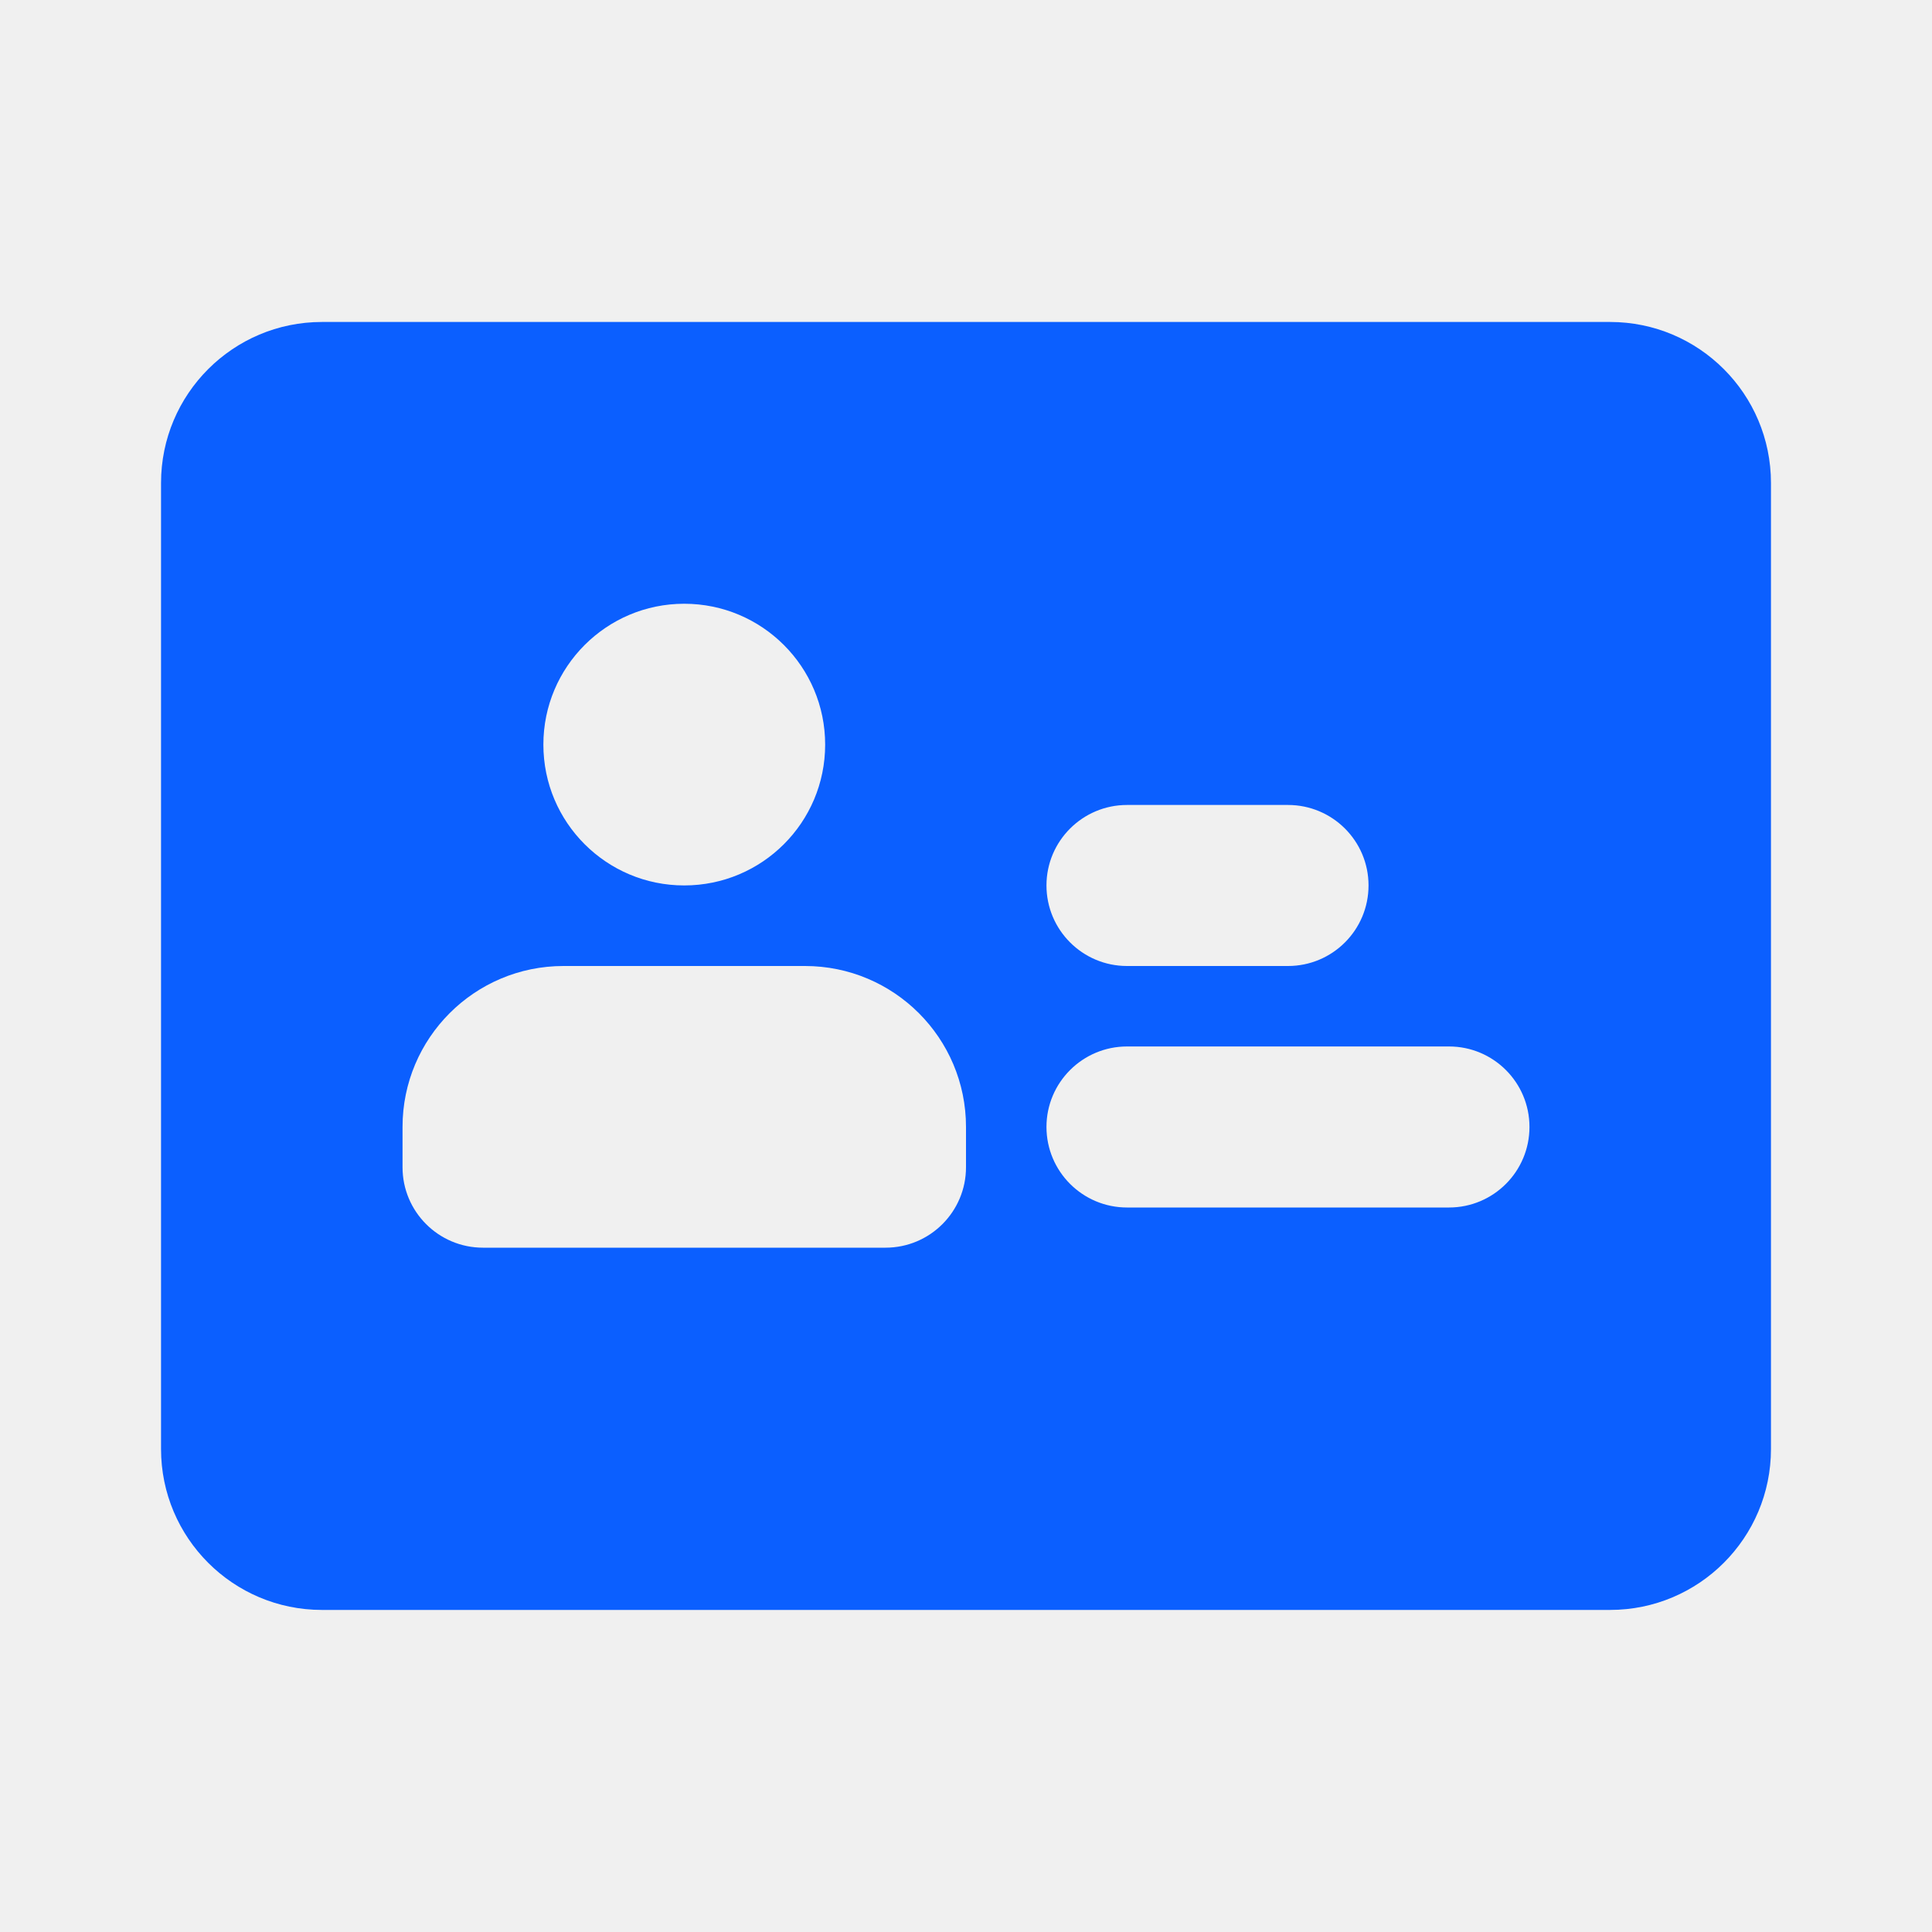
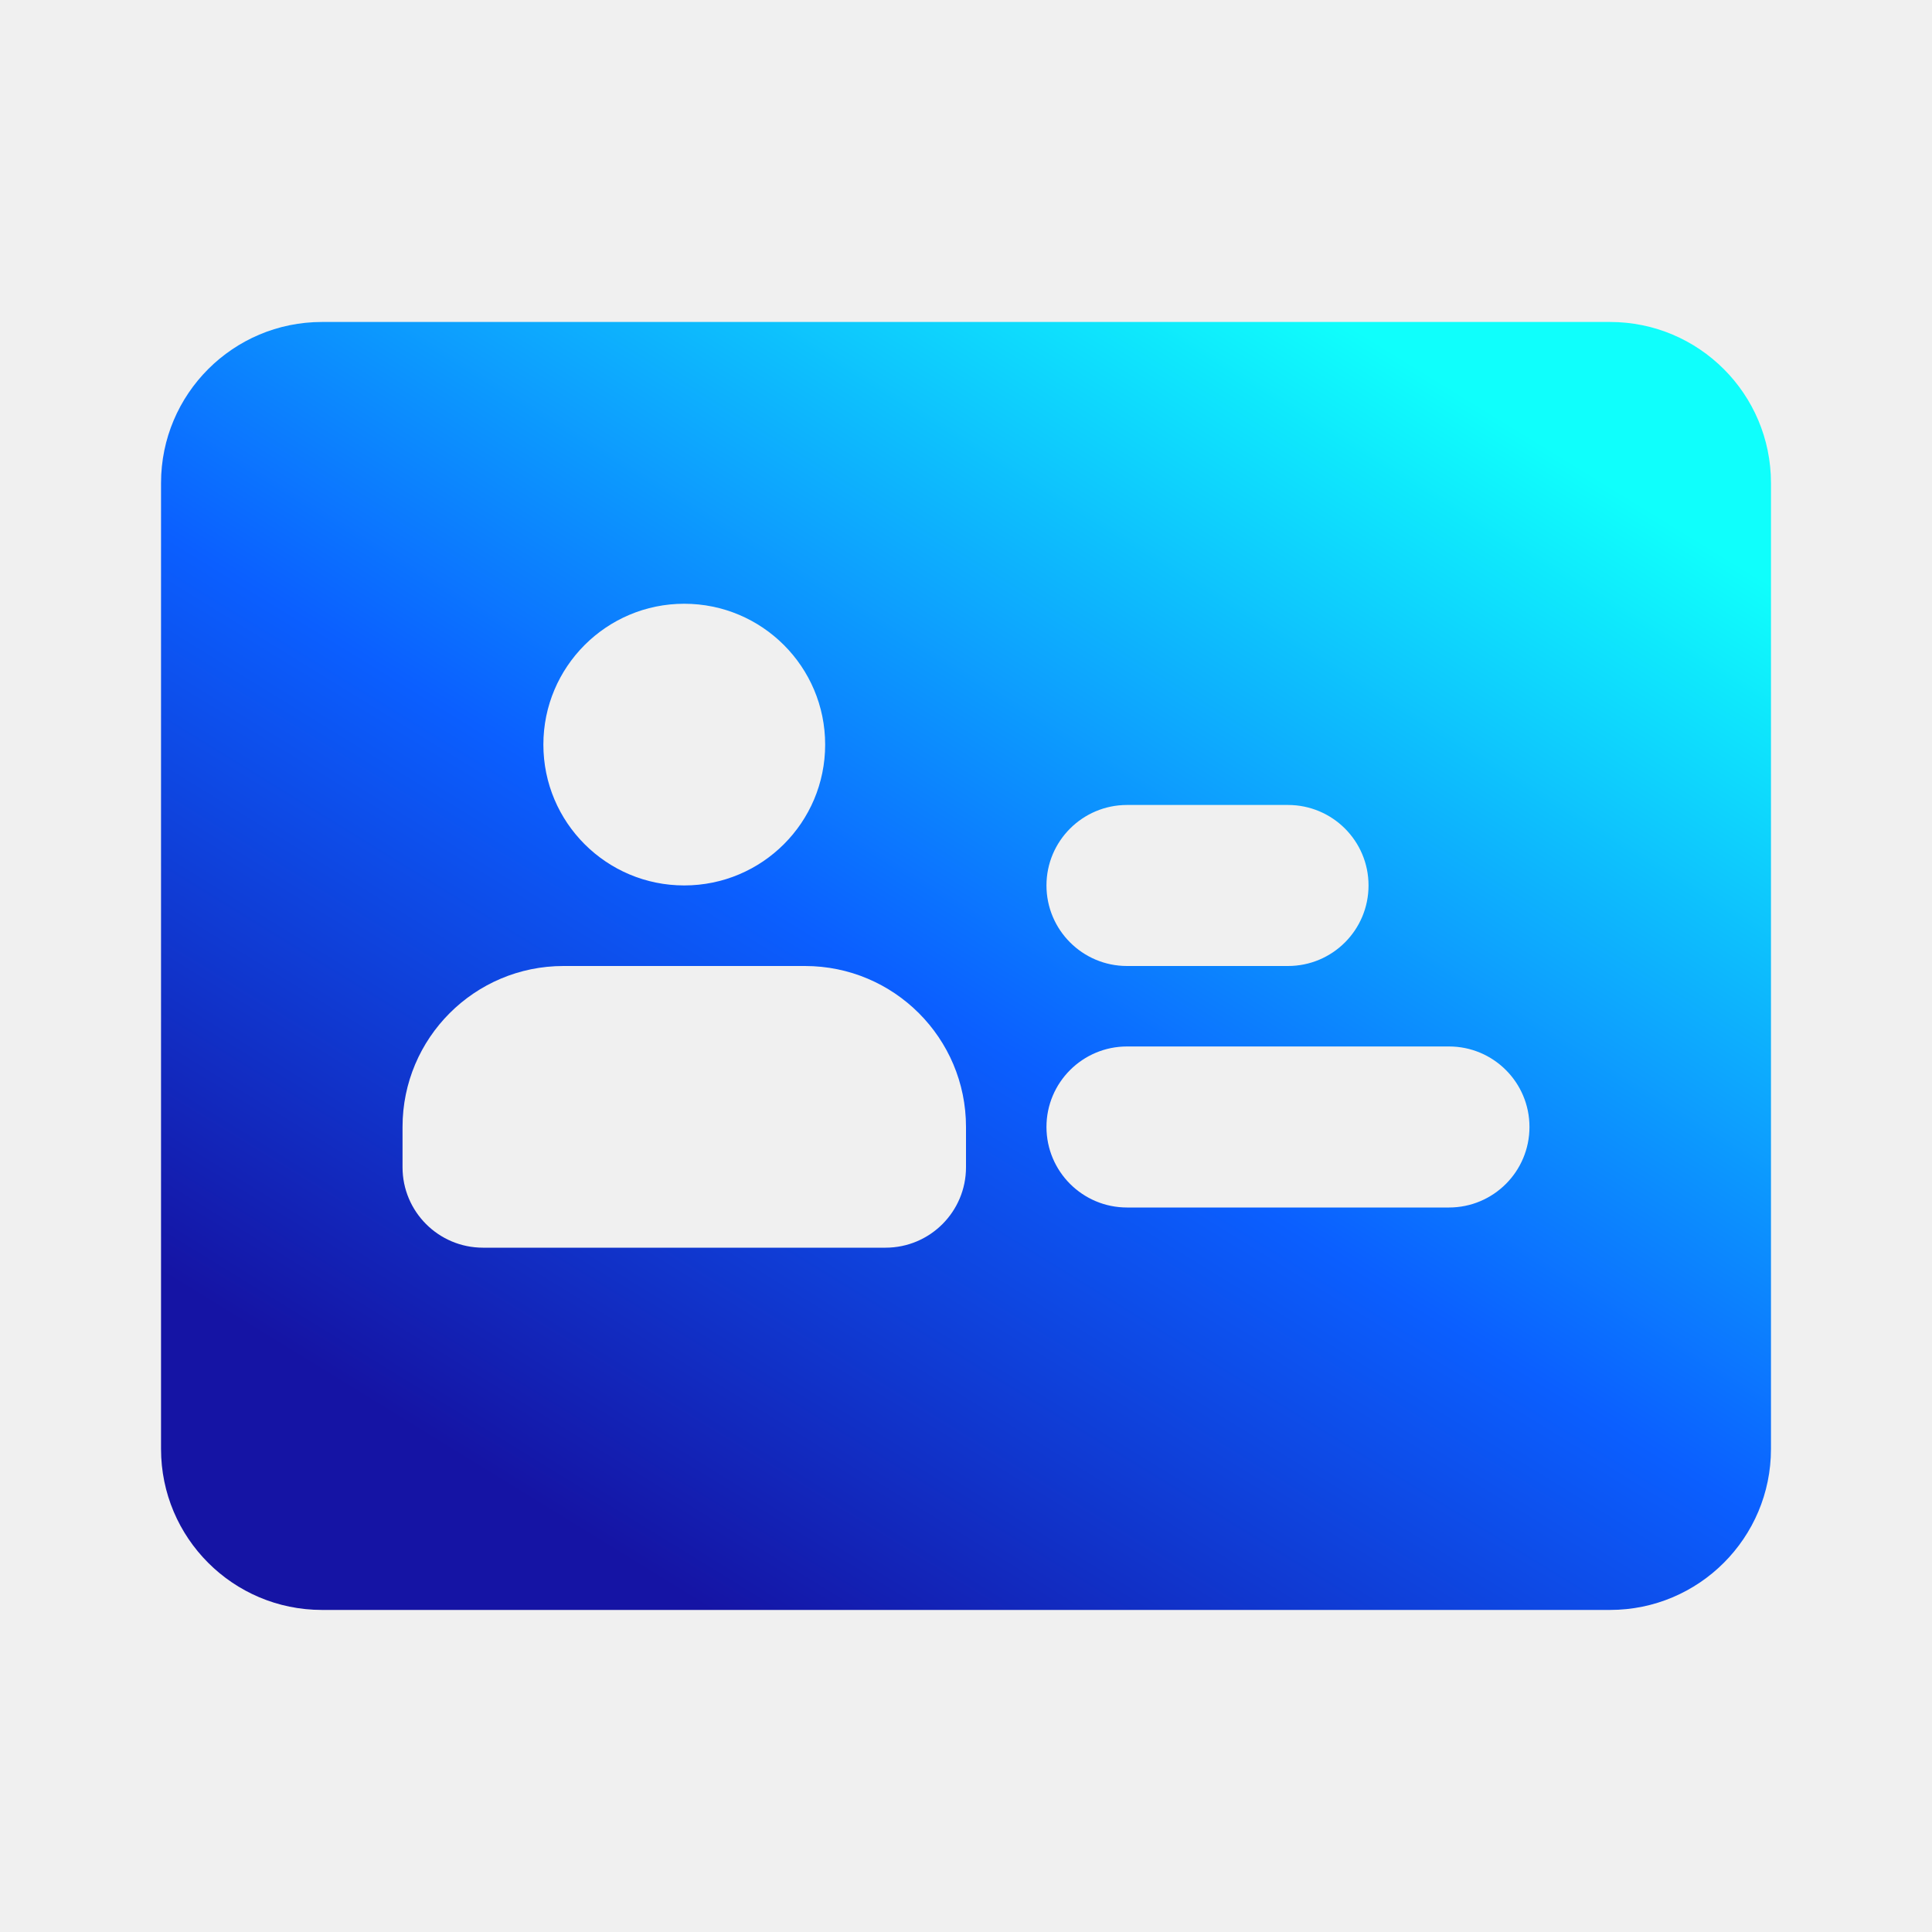
<svg xmlns="http://www.w3.org/2000/svg" fill="none" height="20" viewBox="0 0 20 20" width="20">
  <g clip-path="url(#clip0_2151_34746)">
    <path d="M20 0V20H0V0H20Z" fill="white" fill-opacity="0.01" />
-     <path clip-rule="evenodd" d="M3.333 3.333C2.413 3.333 1.667 4.079 1.667 5V15C1.667 15.92 2.413 16.666 3.333 16.666H16.667C17.587 16.666 18.333 15.92 18.333 15V5C18.333 4.079 17.587 3.333 16.667 3.333H3.333ZM11.667 8.333C11.207 8.333 10.833 8.706 10.833 9.166C10.833 9.627 11.207 10 11.667 10H13.333C13.794 10 14.167 9.627 14.167 9.166C14.167 8.706 13.794 8.333 13.333 8.333H11.667ZM5.833 10C4.913 10 4.167 10.746 4.167 11.666V12.083C4.167 12.543 4.54 12.916 5 12.916H9.167C9.627 12.916 10 12.543 10 12.083V11.666C10 10.746 9.254 10 8.333 10H5.833ZM11.667 10.833C11.207 10.833 10.833 11.206 10.833 11.666C10.833 12.127 11.207 12.5 11.667 12.5H15C15.46 12.5 15.833 12.127 15.833 11.666C15.833 11.206 15.46 10.833 15 10.833H11.667ZM7.083 9.166C7.889 9.166 8.542 8.514 8.542 7.708C8.542 6.903 7.889 6.25 7.083 6.25C6.278 6.25 5.625 6.903 5.625 7.708C5.625 8.514 6.278 9.166 7.083 9.166Z" fill="#0B5FFF" fill-rule="evenodd" />
+     <path clip-rule="evenodd" d="M3.333 3.333C2.413 3.333 1.667 4.079 1.667 5V15C1.667 15.92 2.413 16.666 3.333 16.666H16.667C17.587 16.666 18.333 15.92 18.333 15V5C18.333 4.079 17.587 3.333 16.667 3.333H3.333ZM11.667 8.333C11.207 8.333 10.833 8.706 10.833 9.166C10.833 9.627 11.207 10 11.667 10H13.333C13.794 10 14.167 9.627 14.167 9.166C14.167 8.706 13.794 8.333 13.333 8.333H11.667ZM5.833 10C4.913 10 4.167 10.746 4.167 11.666V12.083C4.167 12.543 4.54 12.916 5 12.916H9.167C9.627 12.916 10 12.543 10 12.083V11.666C10 10.746 9.254 10 8.333 10H5.833ZM11.667 10.833C11.207 10.833 10.833 11.206 10.833 11.666C10.833 12.127 11.207 12.5 11.667 12.5H15C15.46 12.5 15.833 12.127 15.833 11.666C15.833 11.206 15.46 10.833 15 10.833H11.667ZM7.083 9.166C7.889 9.166 8.542 8.514 8.542 7.708C8.542 6.903 7.889 6.25 7.083 6.25C6.278 6.25 5.625 6.903 5.625 7.708C5.625 8.514 6.278 9.166 7.083 9.166Z" fill="url(#paint0_linear_2151_34746)" fill-rule="evenodd" />
  </g>
  <defs>
+     <linearGradient gradientUnits="userSpaceOnUse" id="paint0_linear_2151_34746" x1="5.322" x2="13.078" y1="15.432" y2="2.82">
+       <stop stop-color="#1514A4" />
+       <stop offset="0.442" stop-color="#0B5FFF" />
+       <stop offset="1" stop-color="#0FFFFC" />
+     </linearGradient>
    <clipPath id="clip0_2151_34746">
      <rect fill="white" height="20" width="20" />
    </clipPath>
  </defs>
</svg>
